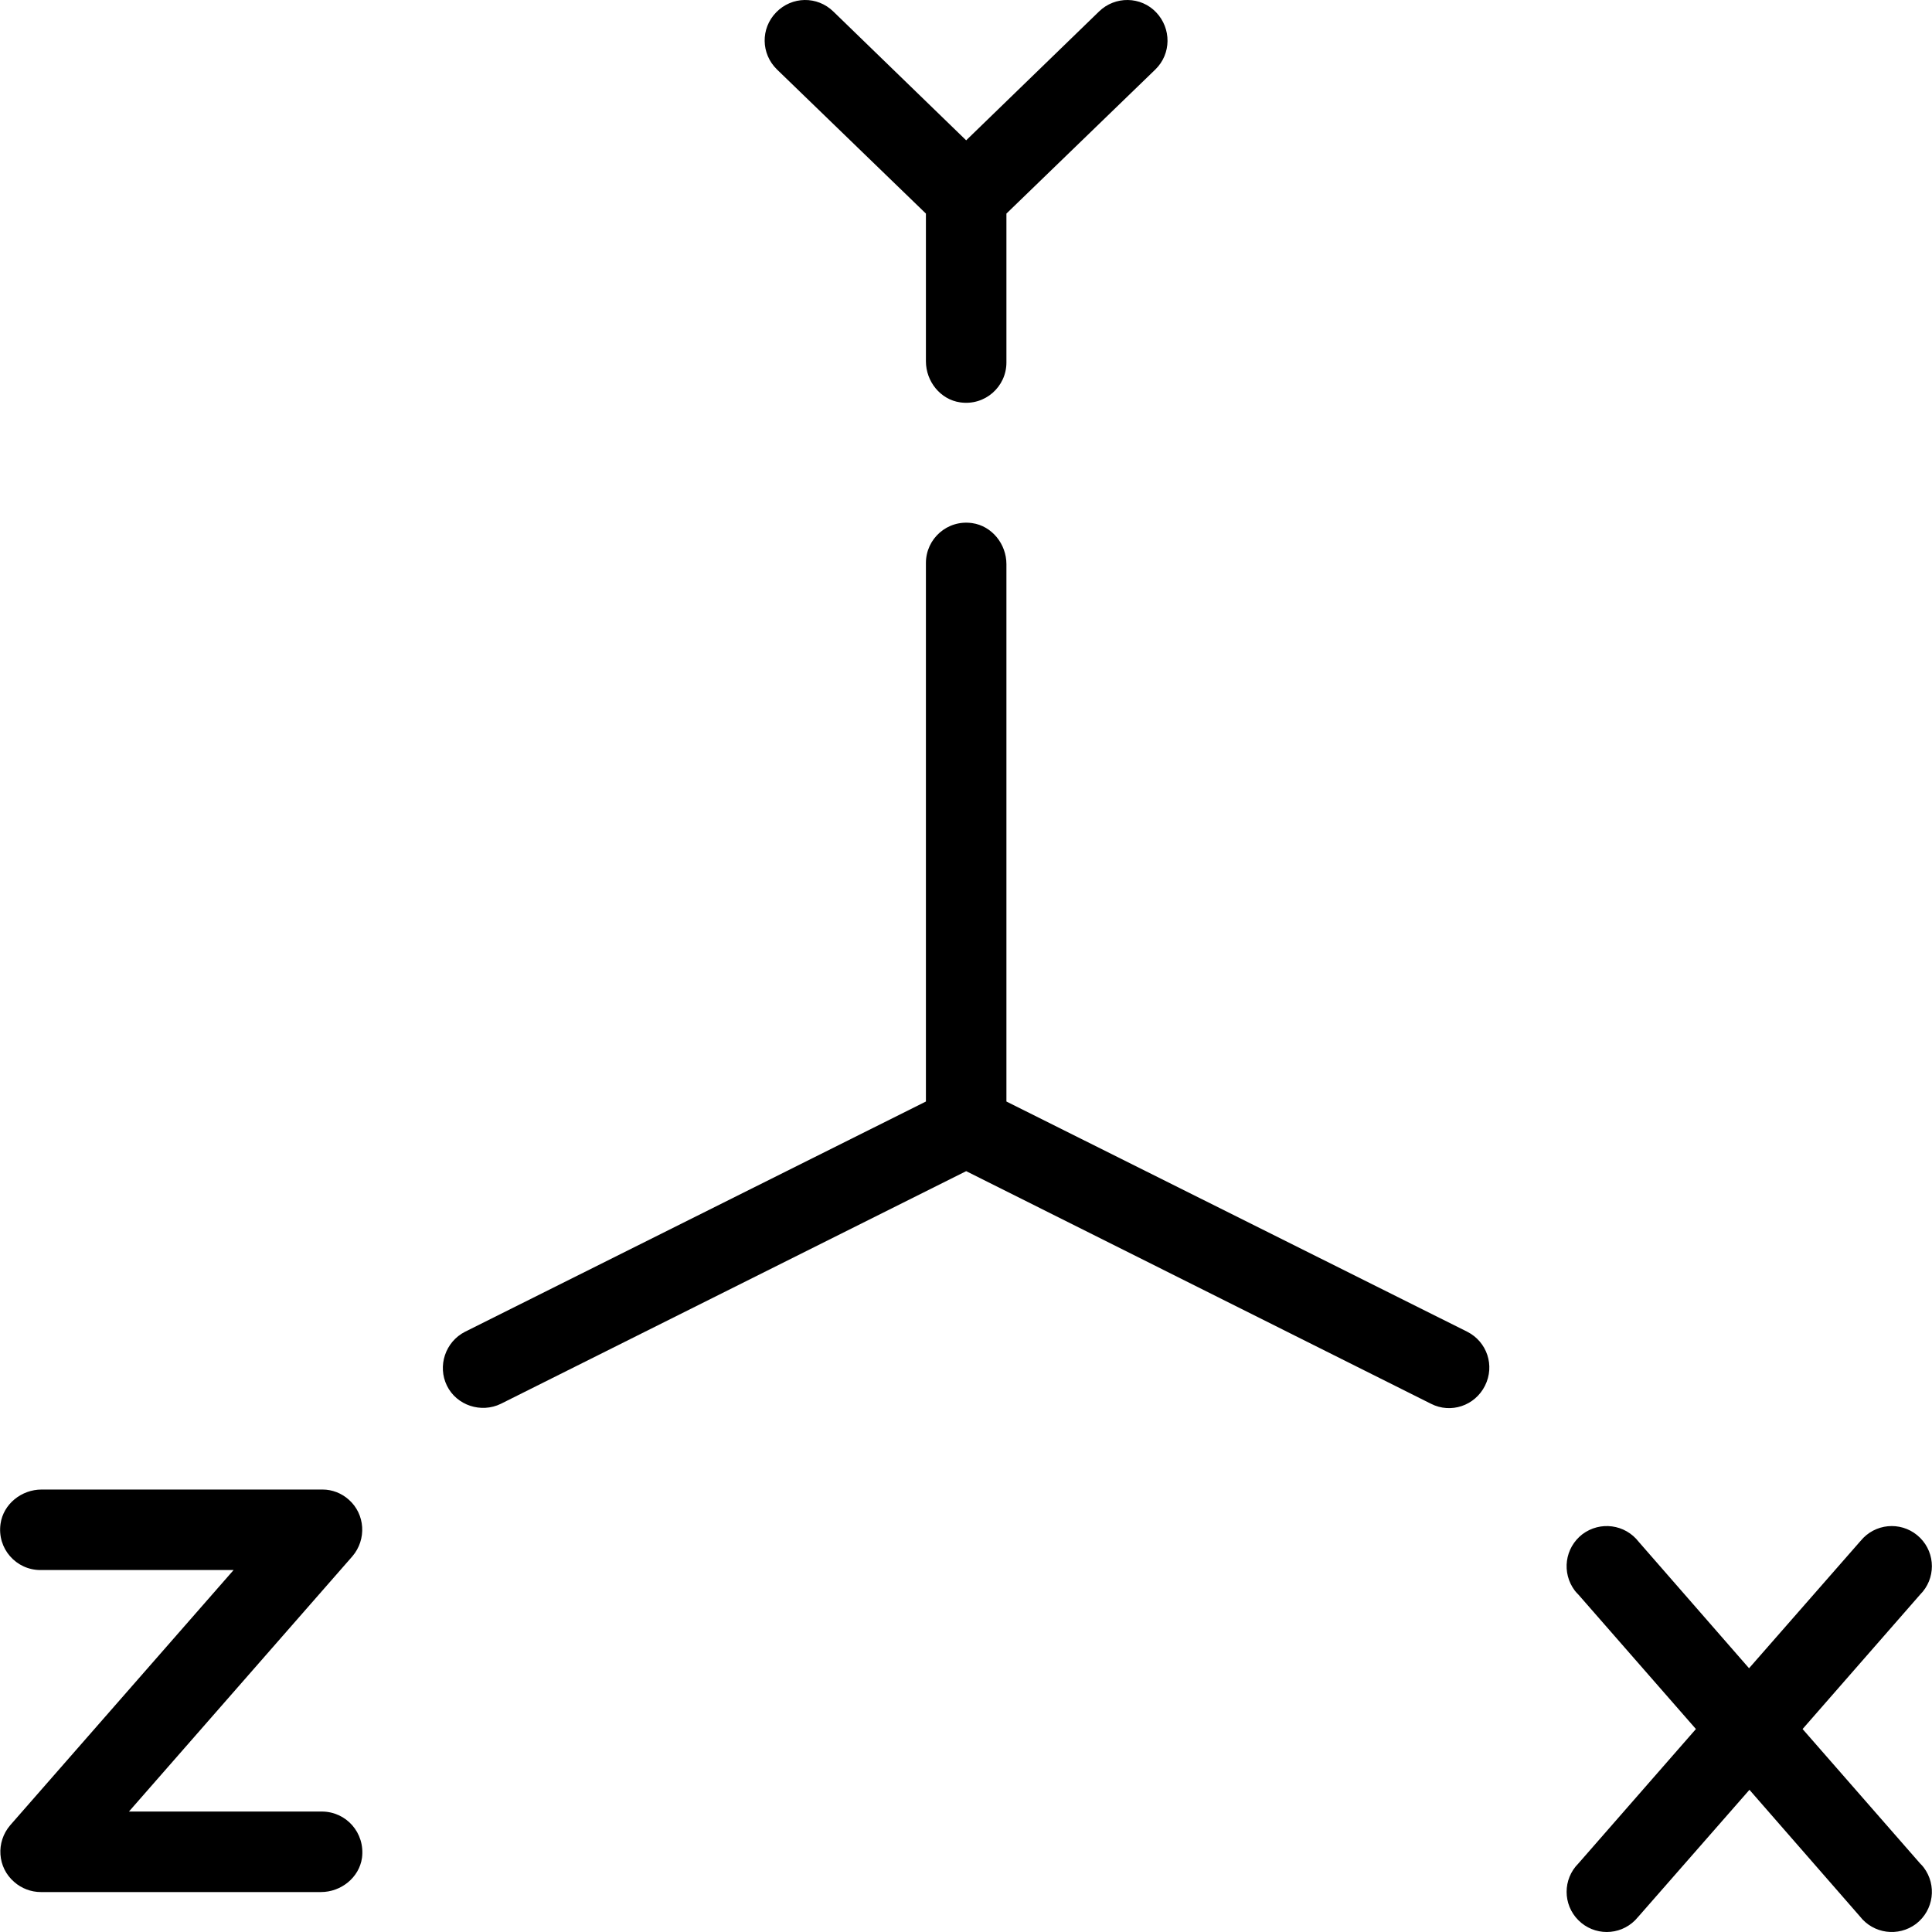
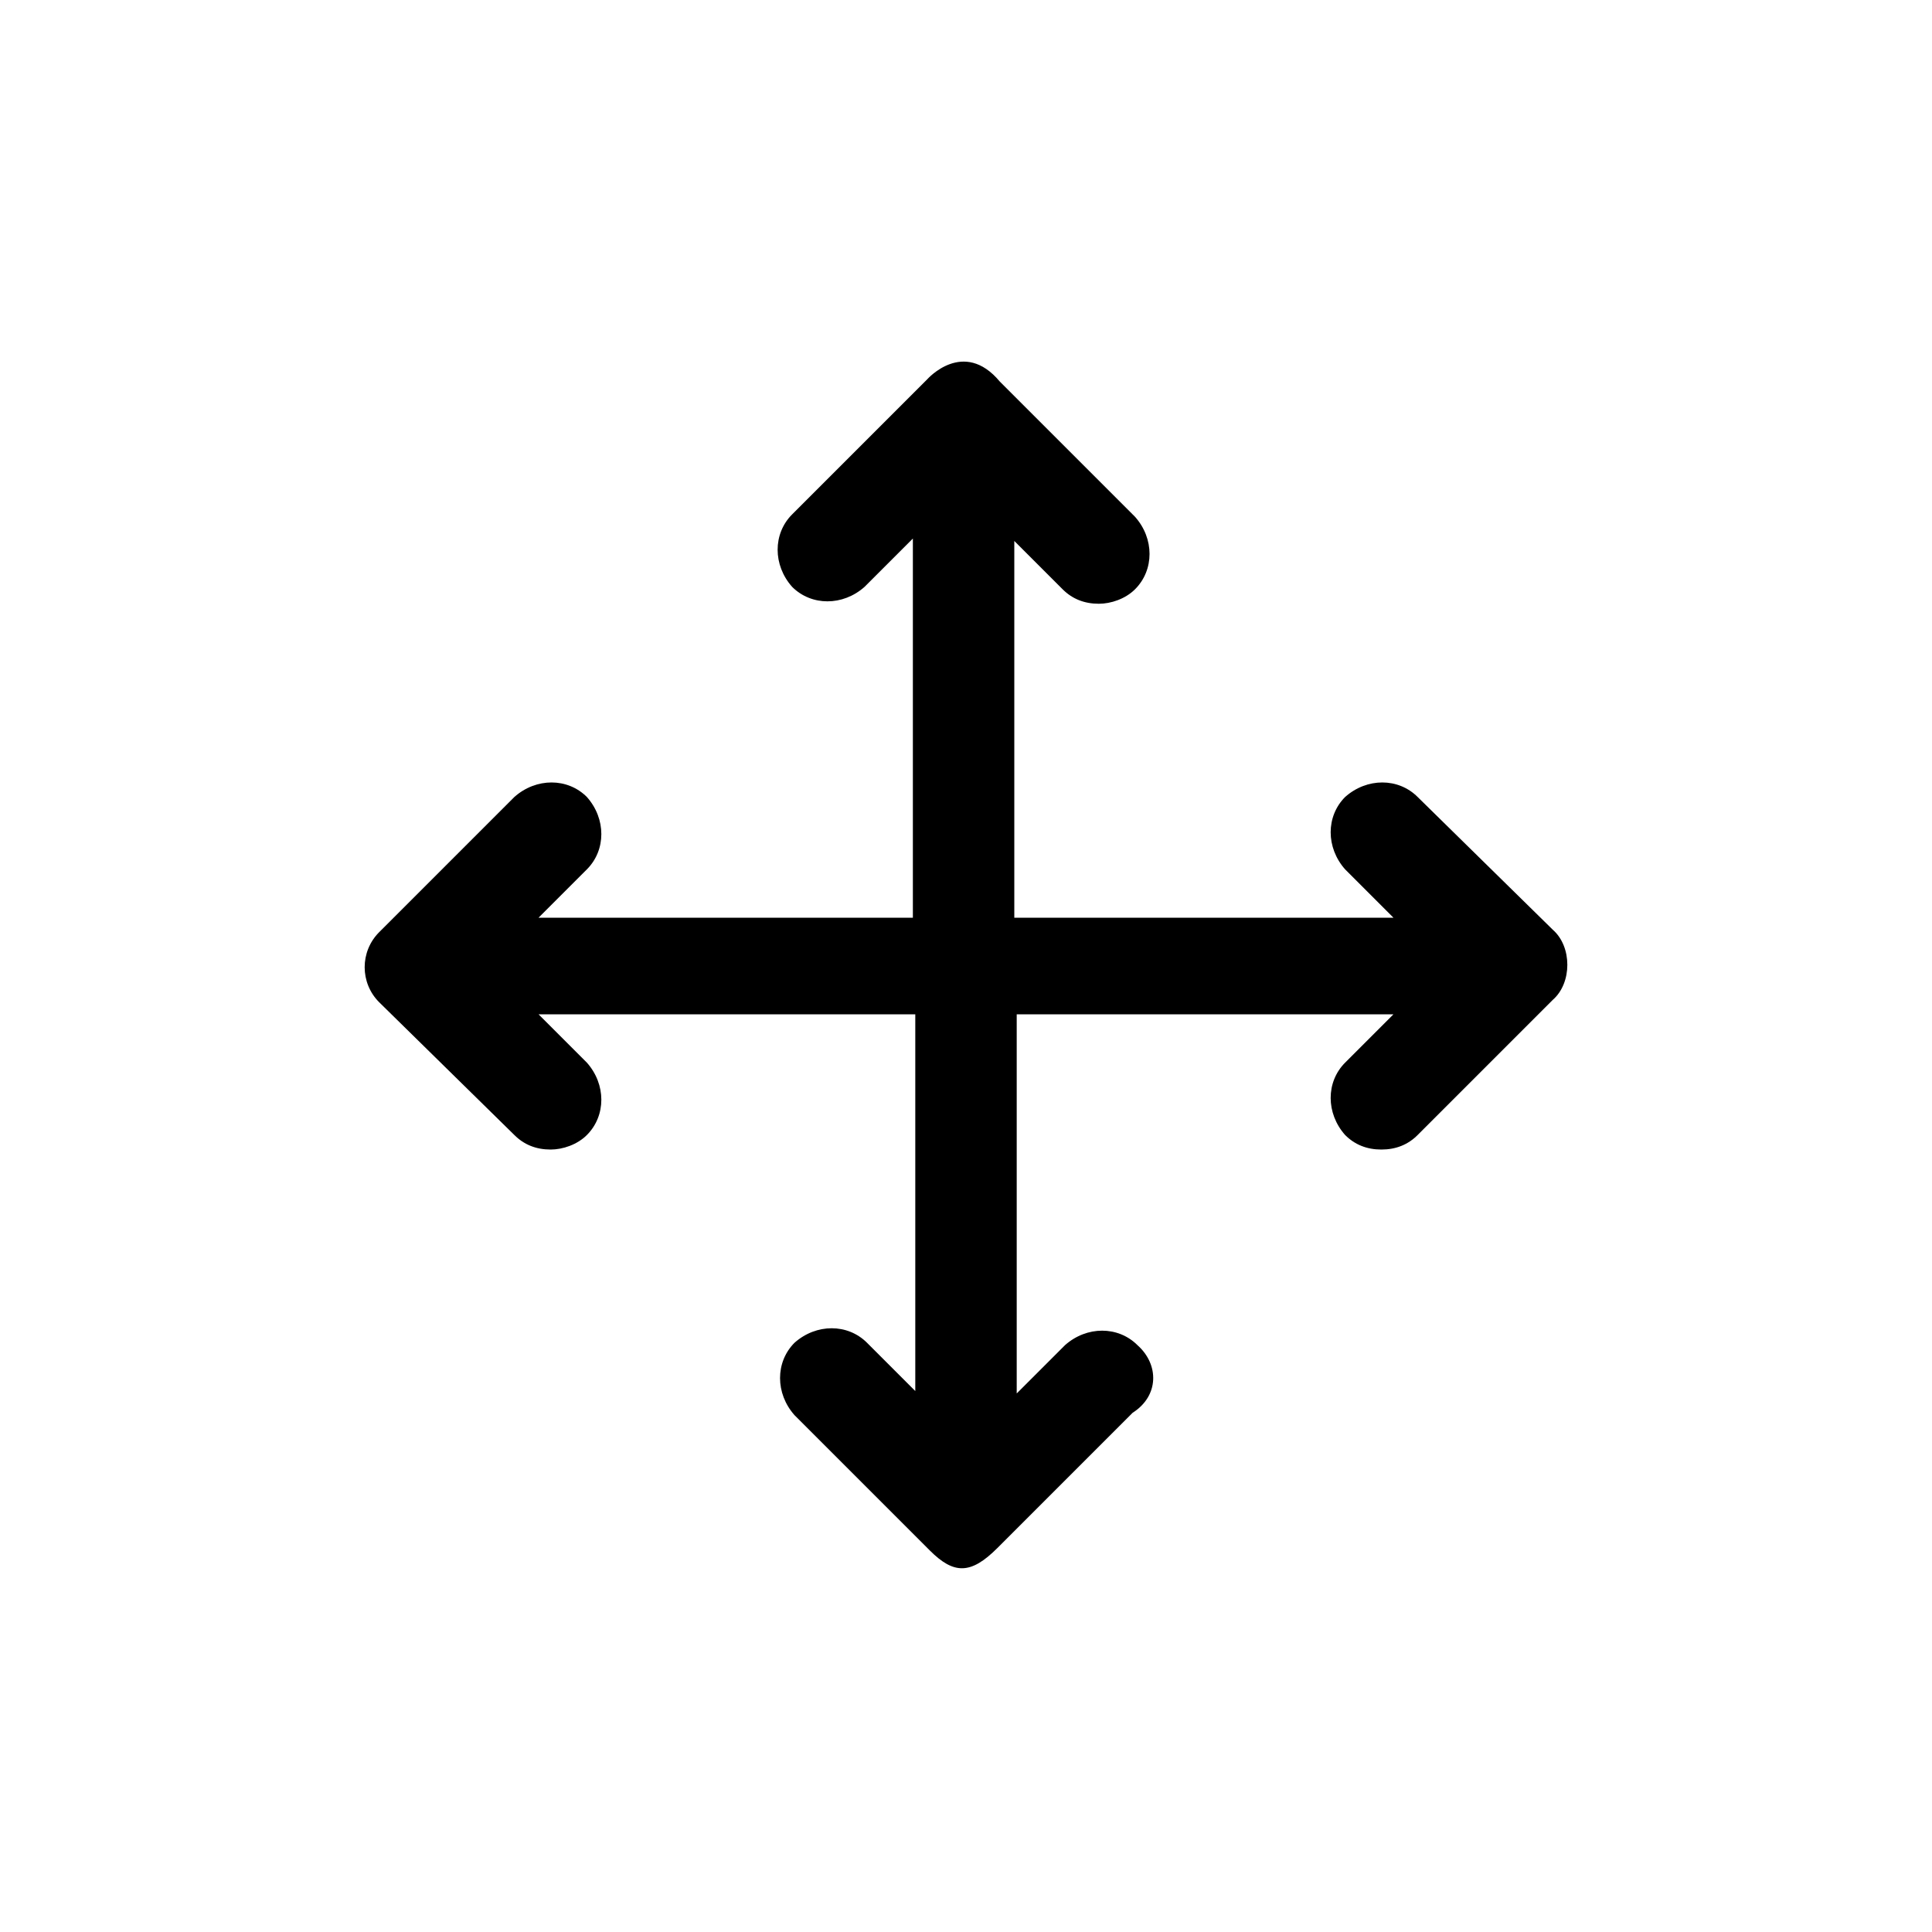
- <svg xmlns="http://www.w3.org/2000/svg" fill="#000000" height="800px" width="800px" version="1.1" id="Layer_1" viewBox="0 0 511.989 511.989" xml:space="preserve">
-   <g>
-     <g>
-       <g>
-         <path d="M388.839,352.921l-122.133-61.013v-142.4c0-5.333-3.84-10.133-9.067-10.88c-6.613-0.96-12.267,4.16-12.267,10.56v142.72     l-122.133,61.013c-5.227,2.667-7.36,9.067-4.8,14.293c2.56,5.227,9.067,7.36,14.293,4.8l123.307-61.653l123.2,61.653     c5.227,2.667,11.627,0.533,14.293-4.8S394.065,355.588,388.839,352.921z" />
-         <path d="M245.372,56.601v39.147c0,5.333,3.84,10.133,9.067,10.88c6.613,0.96,12.267-4.16,12.267-10.56V56.601l39.467-38.187     c4.267-4.16,4.267-10.88,0.213-15.147c-4.053-4.267-10.88-4.373-15.147-0.213l-35.2,34.133l-35.2-34.133     c-4.267-4.16-10.987-4.053-15.147,0.213c-4.16,4.267-4.053,10.987,0.213,15.147L245.372,56.601z" />
-         <path d="M85.265,480.068H34.172l59.2-67.627c3.84-4.48,3.413-11.2-0.96-15.04c-1.92-1.707-4.373-2.667-6.933-2.667H11.025     c-5.333,0-10.133,3.84-10.88,9.067c-0.96,6.613,4.16,12.267,10.56,12.267h51.2l-59.2,67.627c-3.84,4.48-3.413,11.2,1.067,15.04     c1.92,1.707,4.48,2.667,7.04,2.667h74.24c5.333,0,10.133-3.84,10.88-9.067C96.785,485.721,91.772,480.068,85.265,480.068z" />
-         <path d="M508.839,493.828l-31.147-35.627l31.147-35.627c4.16-4.16,4.16-10.88,0-15.04c-4.16-4.16-10.88-4.16-15.04,0     c-0.32,0.32-0.64,0.747-0.96,1.067l-29.333,33.493l-29.227-33.493c-3.627-4.693-10.24-5.547-14.933-2.027     c-4.693,3.627-5.547,10.24-2.027,14.933c0.32,0.427,0.64,0.747,0.96,1.067l31.147,35.627l-31.147,35.627     c-4.16,4.16-4.16,10.88,0,15.04c4.16,4.16,10.88,4.16,15.04,0c0.32-0.32,0.64-0.747,0.96-1.067l29.333-33.493l29.227,33.493     c3.627,4.693,10.24,5.547,14.933,2.027c4.693-3.627,5.547-10.24,2.027-14.933C509.479,494.468,509.159,494.148,508.839,493.828z" />
-       </g>
-     </g>
+ <svg xmlns="http://www.w3.org/2000/svg" fill="#000000" width="800px" height="800px" viewBox="-6 0 32 32" version="1.1">
+   <g id="SVGRepo_bgCarrier" stroke-width="0" />
+   <g id="SVGRepo_tracerCarrier" stroke-linecap="round" stroke-linejoin="round" />
+   <g id="SVGRepo_iconCarrier">
+     <path d="M19.72 15.4l-2.24-2.2c-0.32-0.32-0.84-0.32-1.2 0-0.32 0.32-0.32 0.84 0 1.2l0.8 0.8h-6.28v-6.24l0.8 0.8c0.16 0.16 0.36 0.24 0.6 0.24 0.2 0 0.44-0.080 0.6-0.24 0.32-0.32 0.32-0.84 0-1.2l-2.24-2.24c-0.6-0.72-1.2-0.040-1.2-0.040l-2.24 2.24c-0.32 0.32-0.32 0.84 0 1.2 0.32 0.32 0.84 0.32 1.2 0l0.8-0.8v6.28h-6.2l0.8-0.8c0.32-0.32 0.32-0.84 0-1.2-0.32-0.32-0.84-0.32-1.2 0l-2.24 2.24c-0.32 0.32-0.32 0.84 0 1.16l2.24 2.2c0.16 0.16 0.36 0.24 0.6 0.24 0.2 0 0.44-0.080 0.6-0.24 0.32-0.32 0.32-0.84 0-1.2l-0.8-0.8h6.24v6.24l-0.8-0.8c-0.32-0.32-0.84-0.32-1.2 0-0.32 0.32-0.32 0.84 0 1.2l2.24 2.24c0.4 0.4 0.68 0.4 1.12-0.040l2.24-2.24c0.44-0.28 0.44-0.8 0.080-1.12-0.32-0.32-0.84-0.32-1.2 0l-0.8 0.8v-6.28h6.24l-0.8 0.8c-0.32 0.32-0.32 0.84 0 1.2 0.16 0.16 0.36 0.24 0.6 0.24s0.44-0.080 0.6-0.24l2.24-2.24c0.32-0.28 0.32-0.88 0-1.16z" />
  </g>
</svg>
